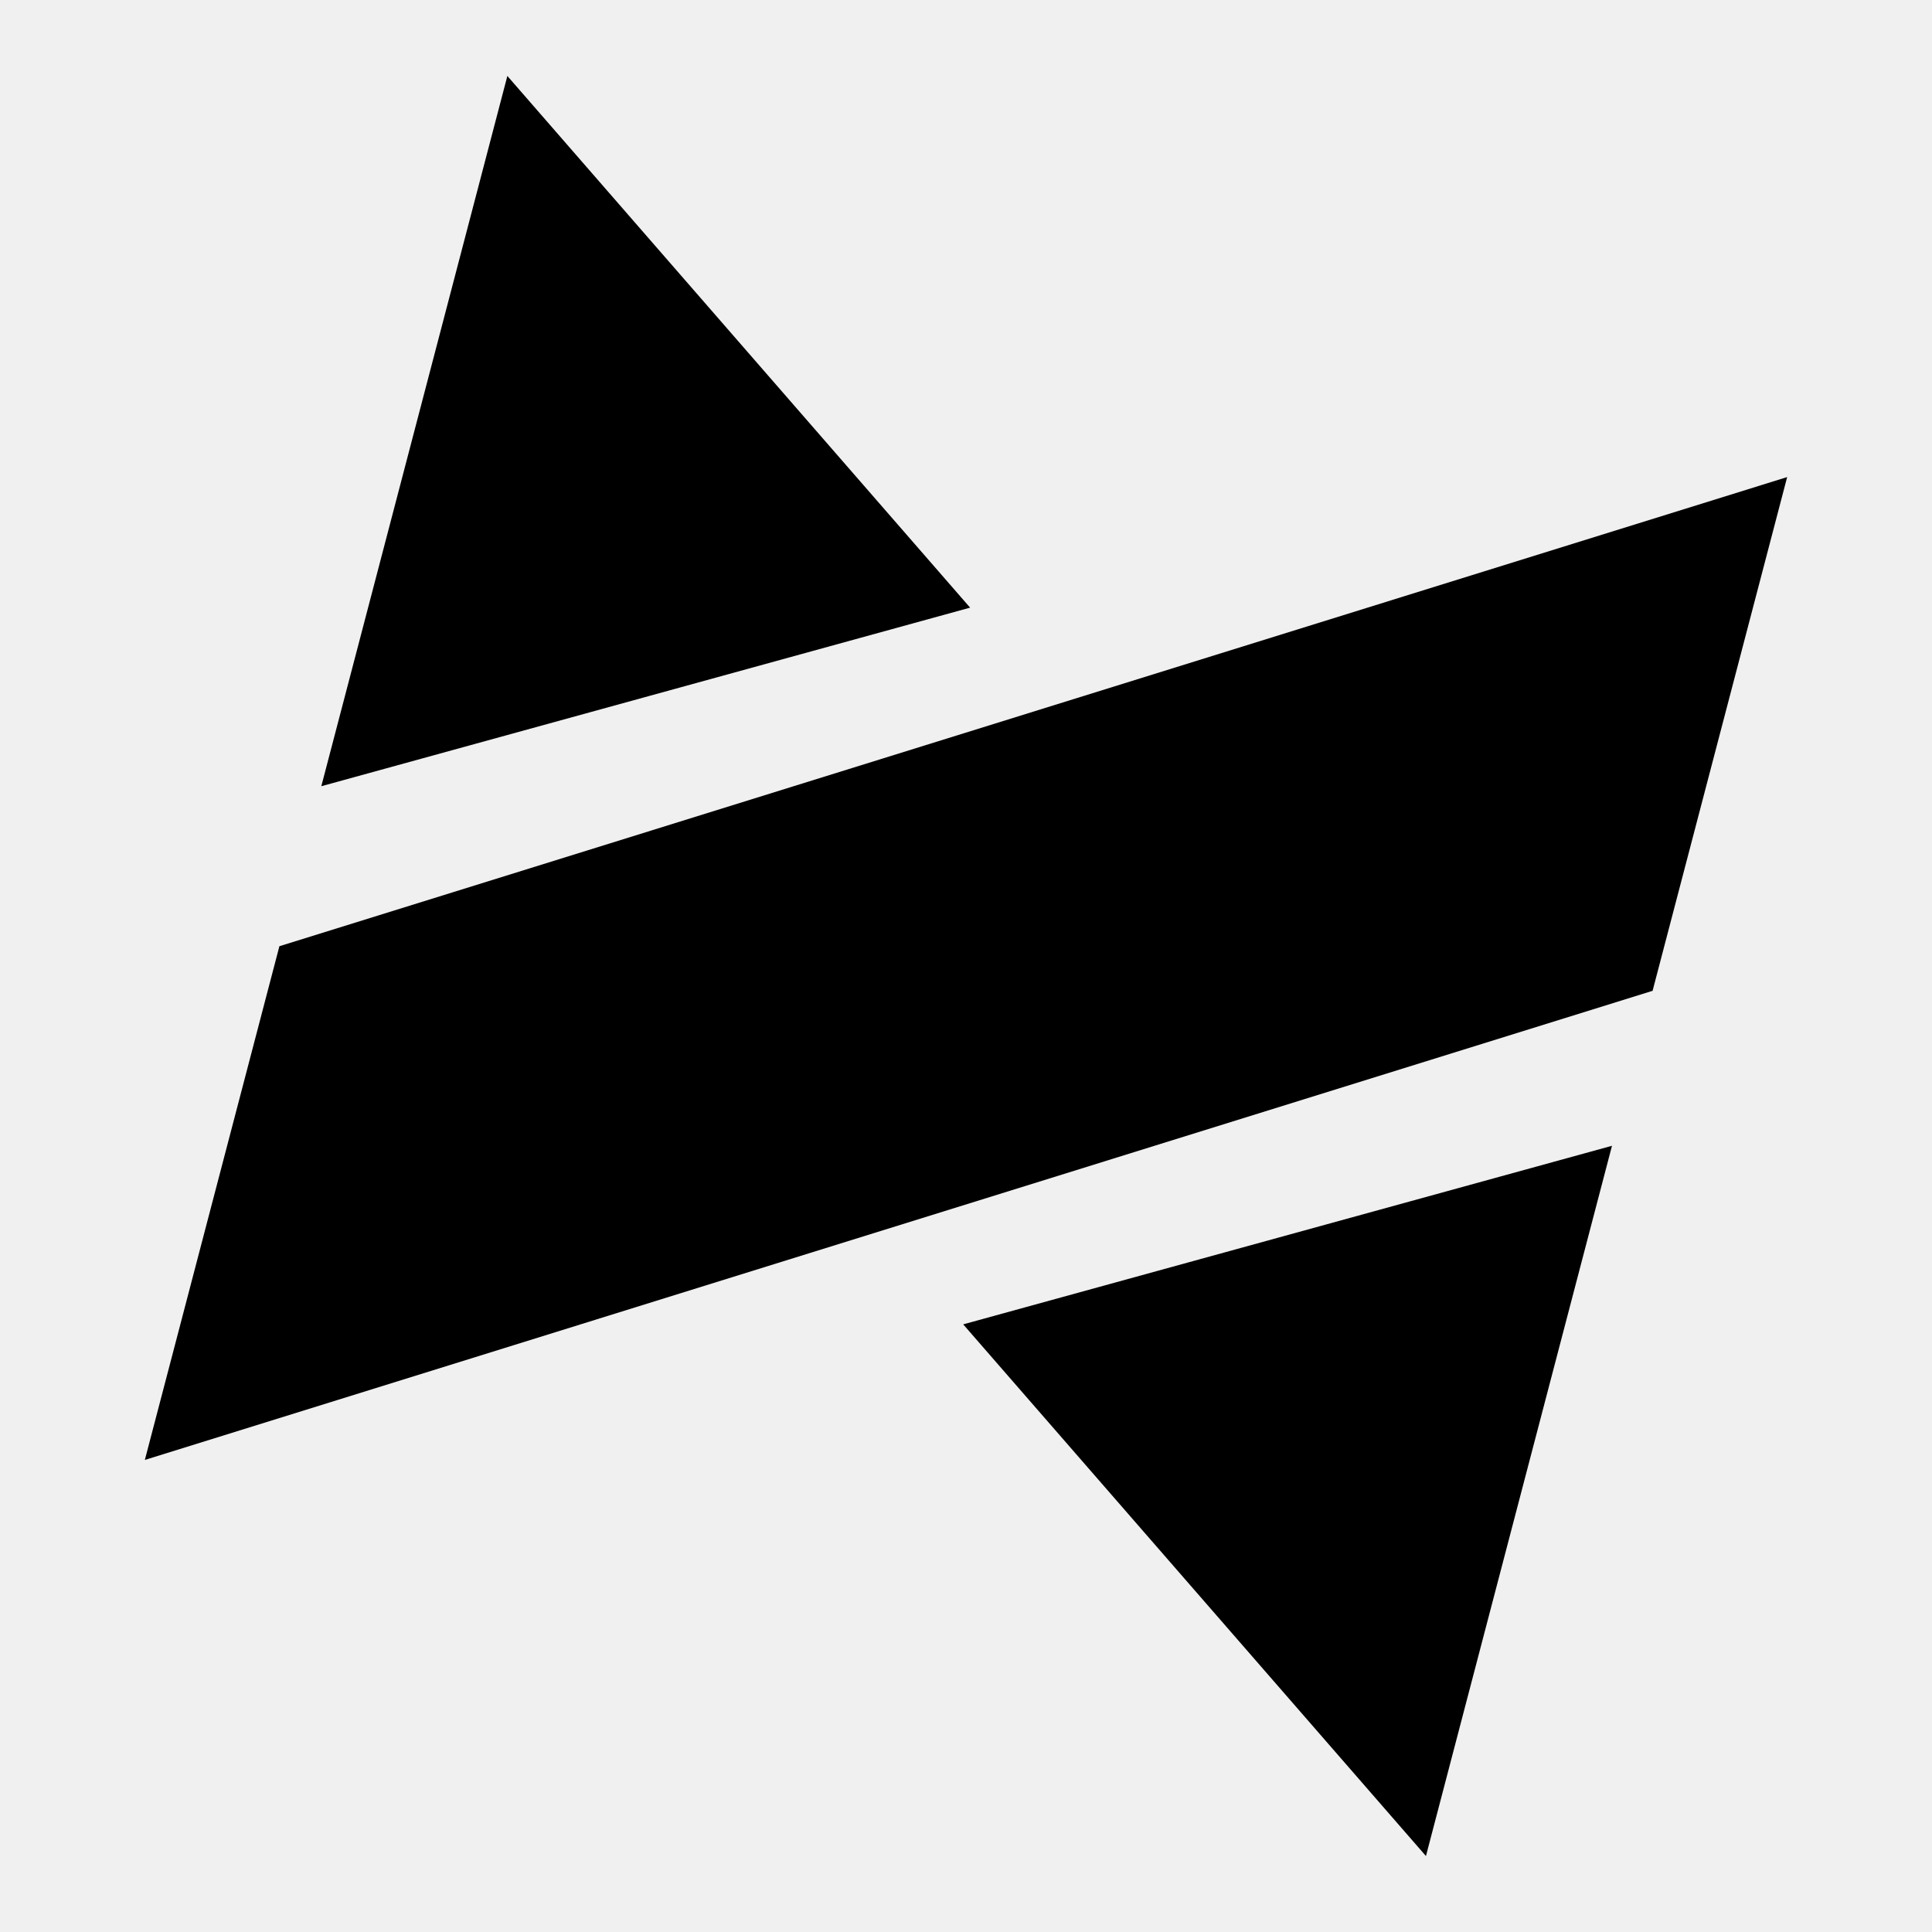
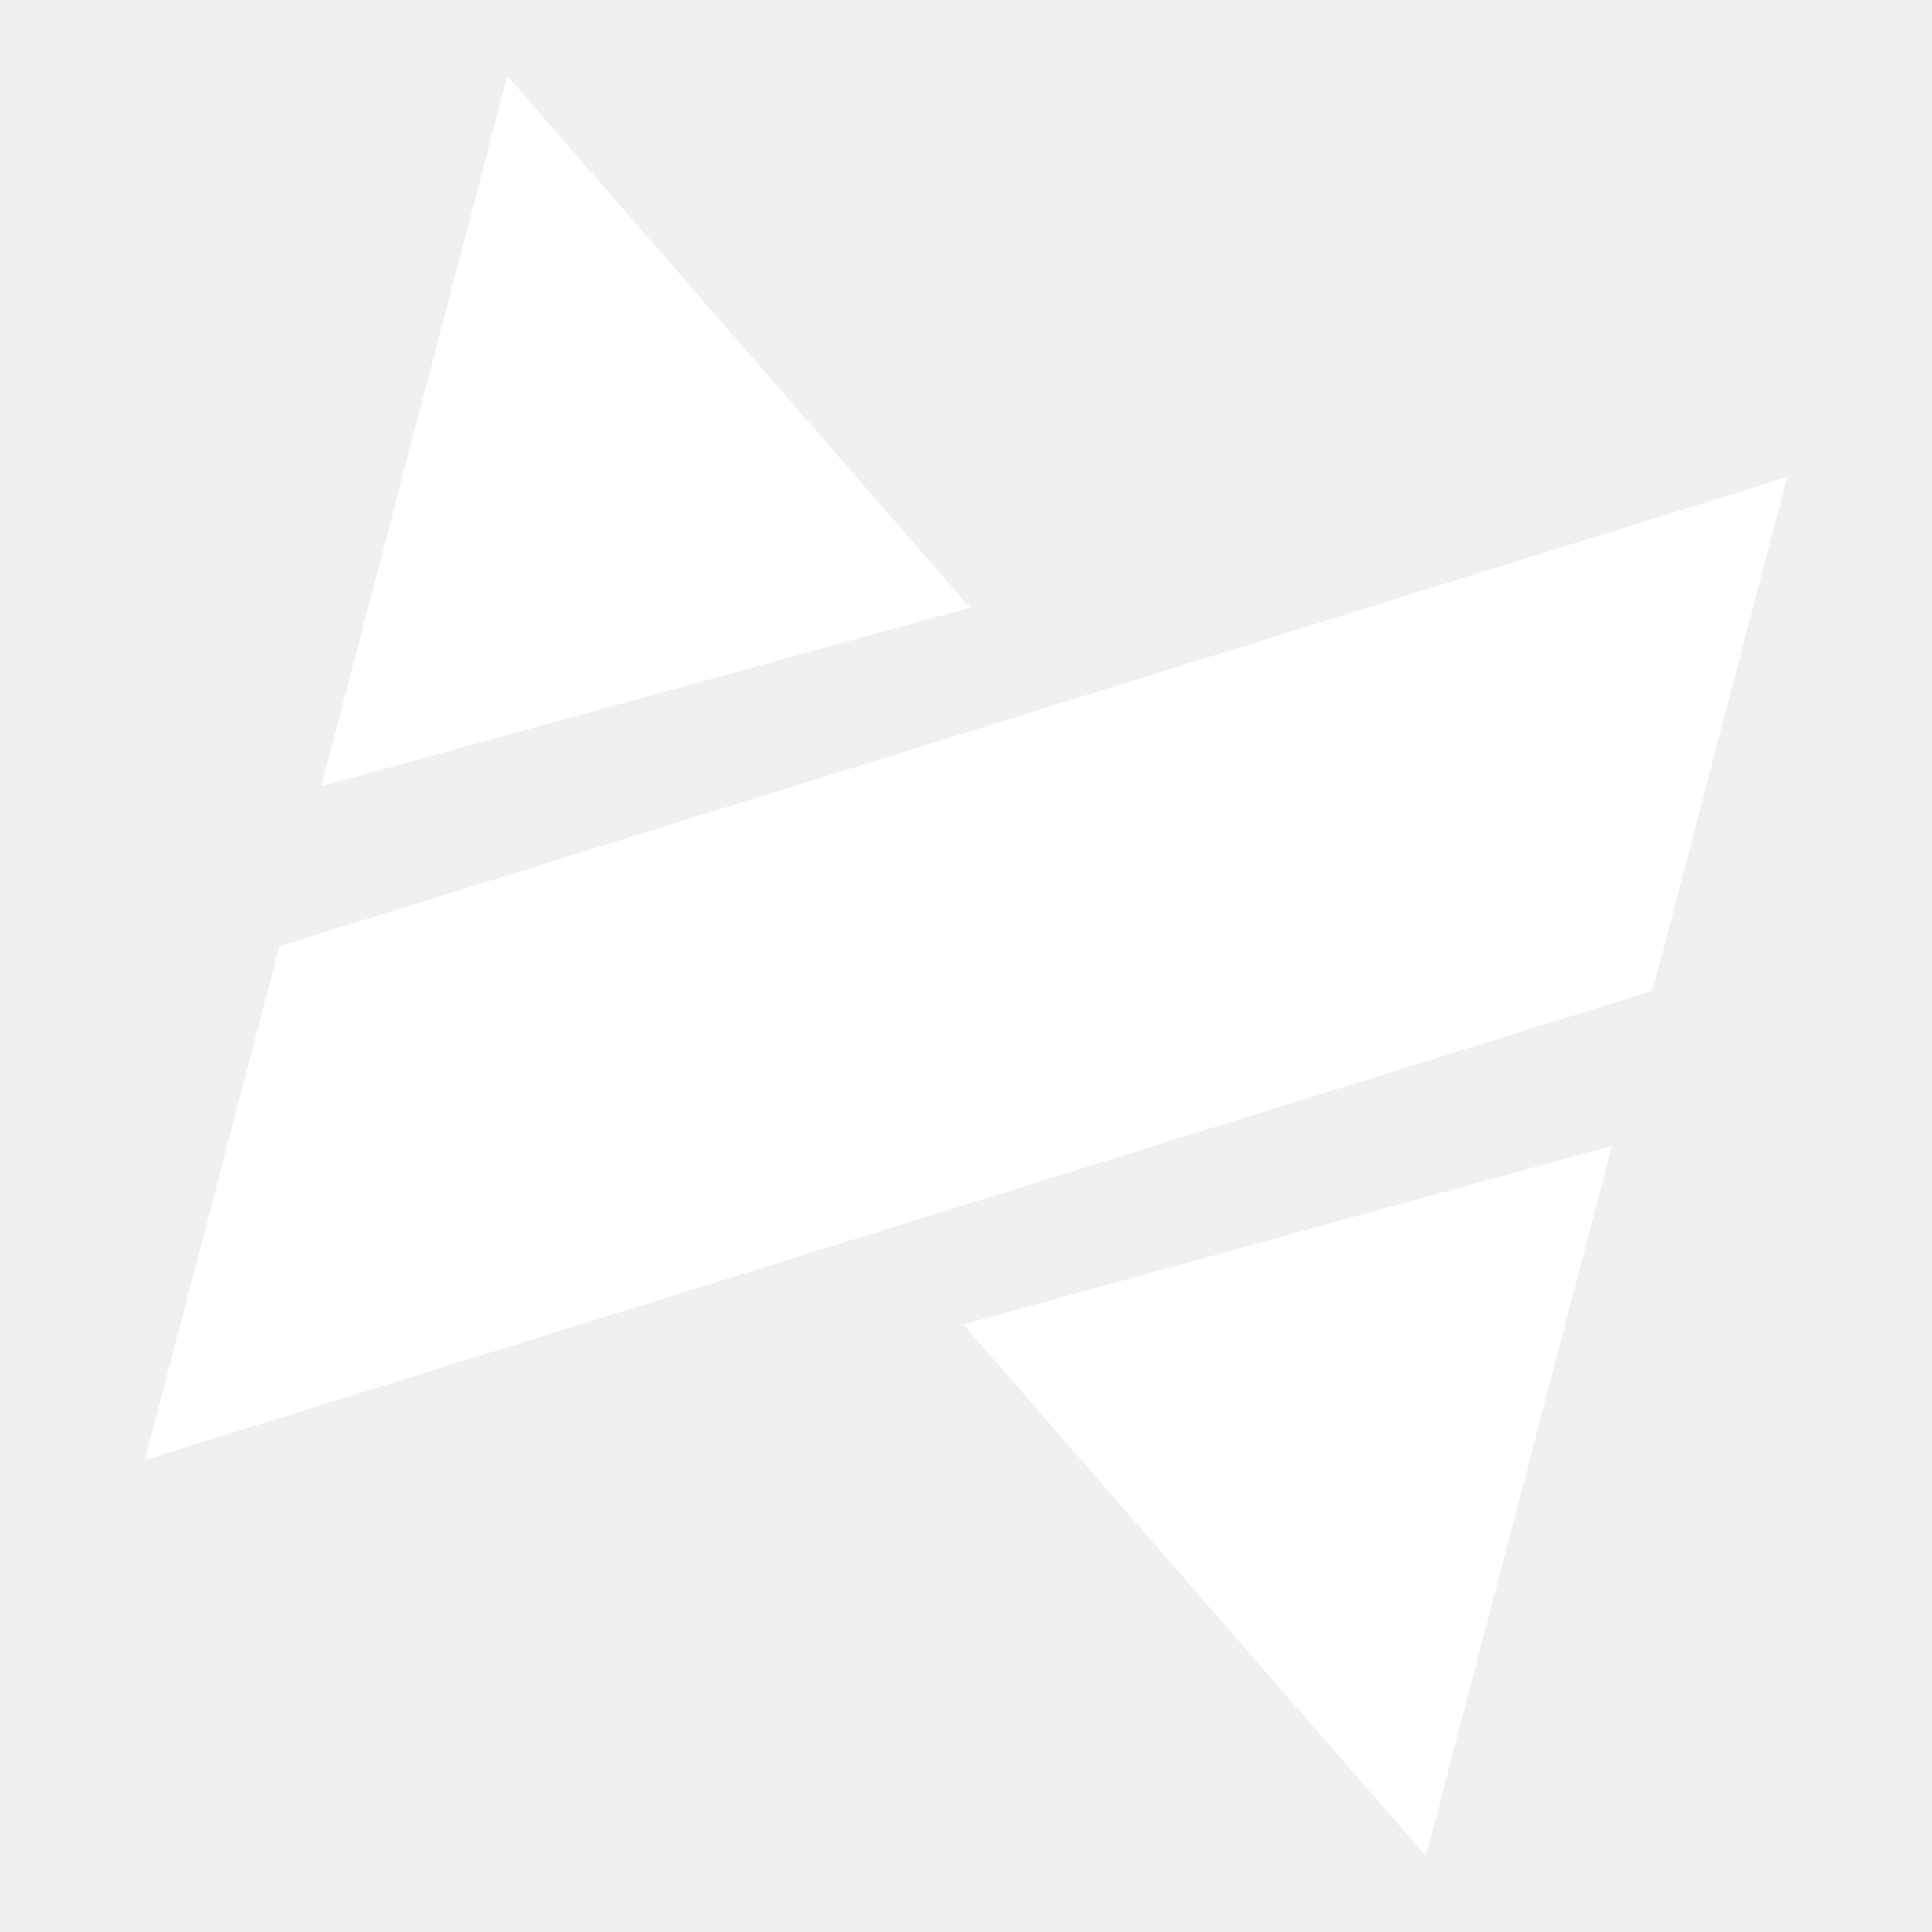
<svg xmlns="http://www.w3.org/2000/svg" viewBox="0 0 512 512" width="512px" height="512px">
-   <path d="M 437.953 262.575 L 38.383 386.899 L 74.043 250.759 L 473.617 126.429 L 437.953 262.575 Z M 377.891 491.869 L 255.258 350.969 L 427.196 303.644 L 377.891 491.869 Z M 134.456 20.13 L 257.089 161.031 L 85.15 208.356 L 134.456 20.13 Z" style="" />
+   <path d="M 437.953 262.575 L 38.383 386.899 L 74.043 250.759 L 473.617 126.429 L 437.953 262.575 Z M 377.891 491.869 L 255.258 350.969 L 427.196 303.644 L 377.891 491.869 Z M 134.456 20.13 L 257.089 161.031 L 85.15 208.356 L 134.456 20.13 Z" style="fill: #ffffff;" />
</svg>
